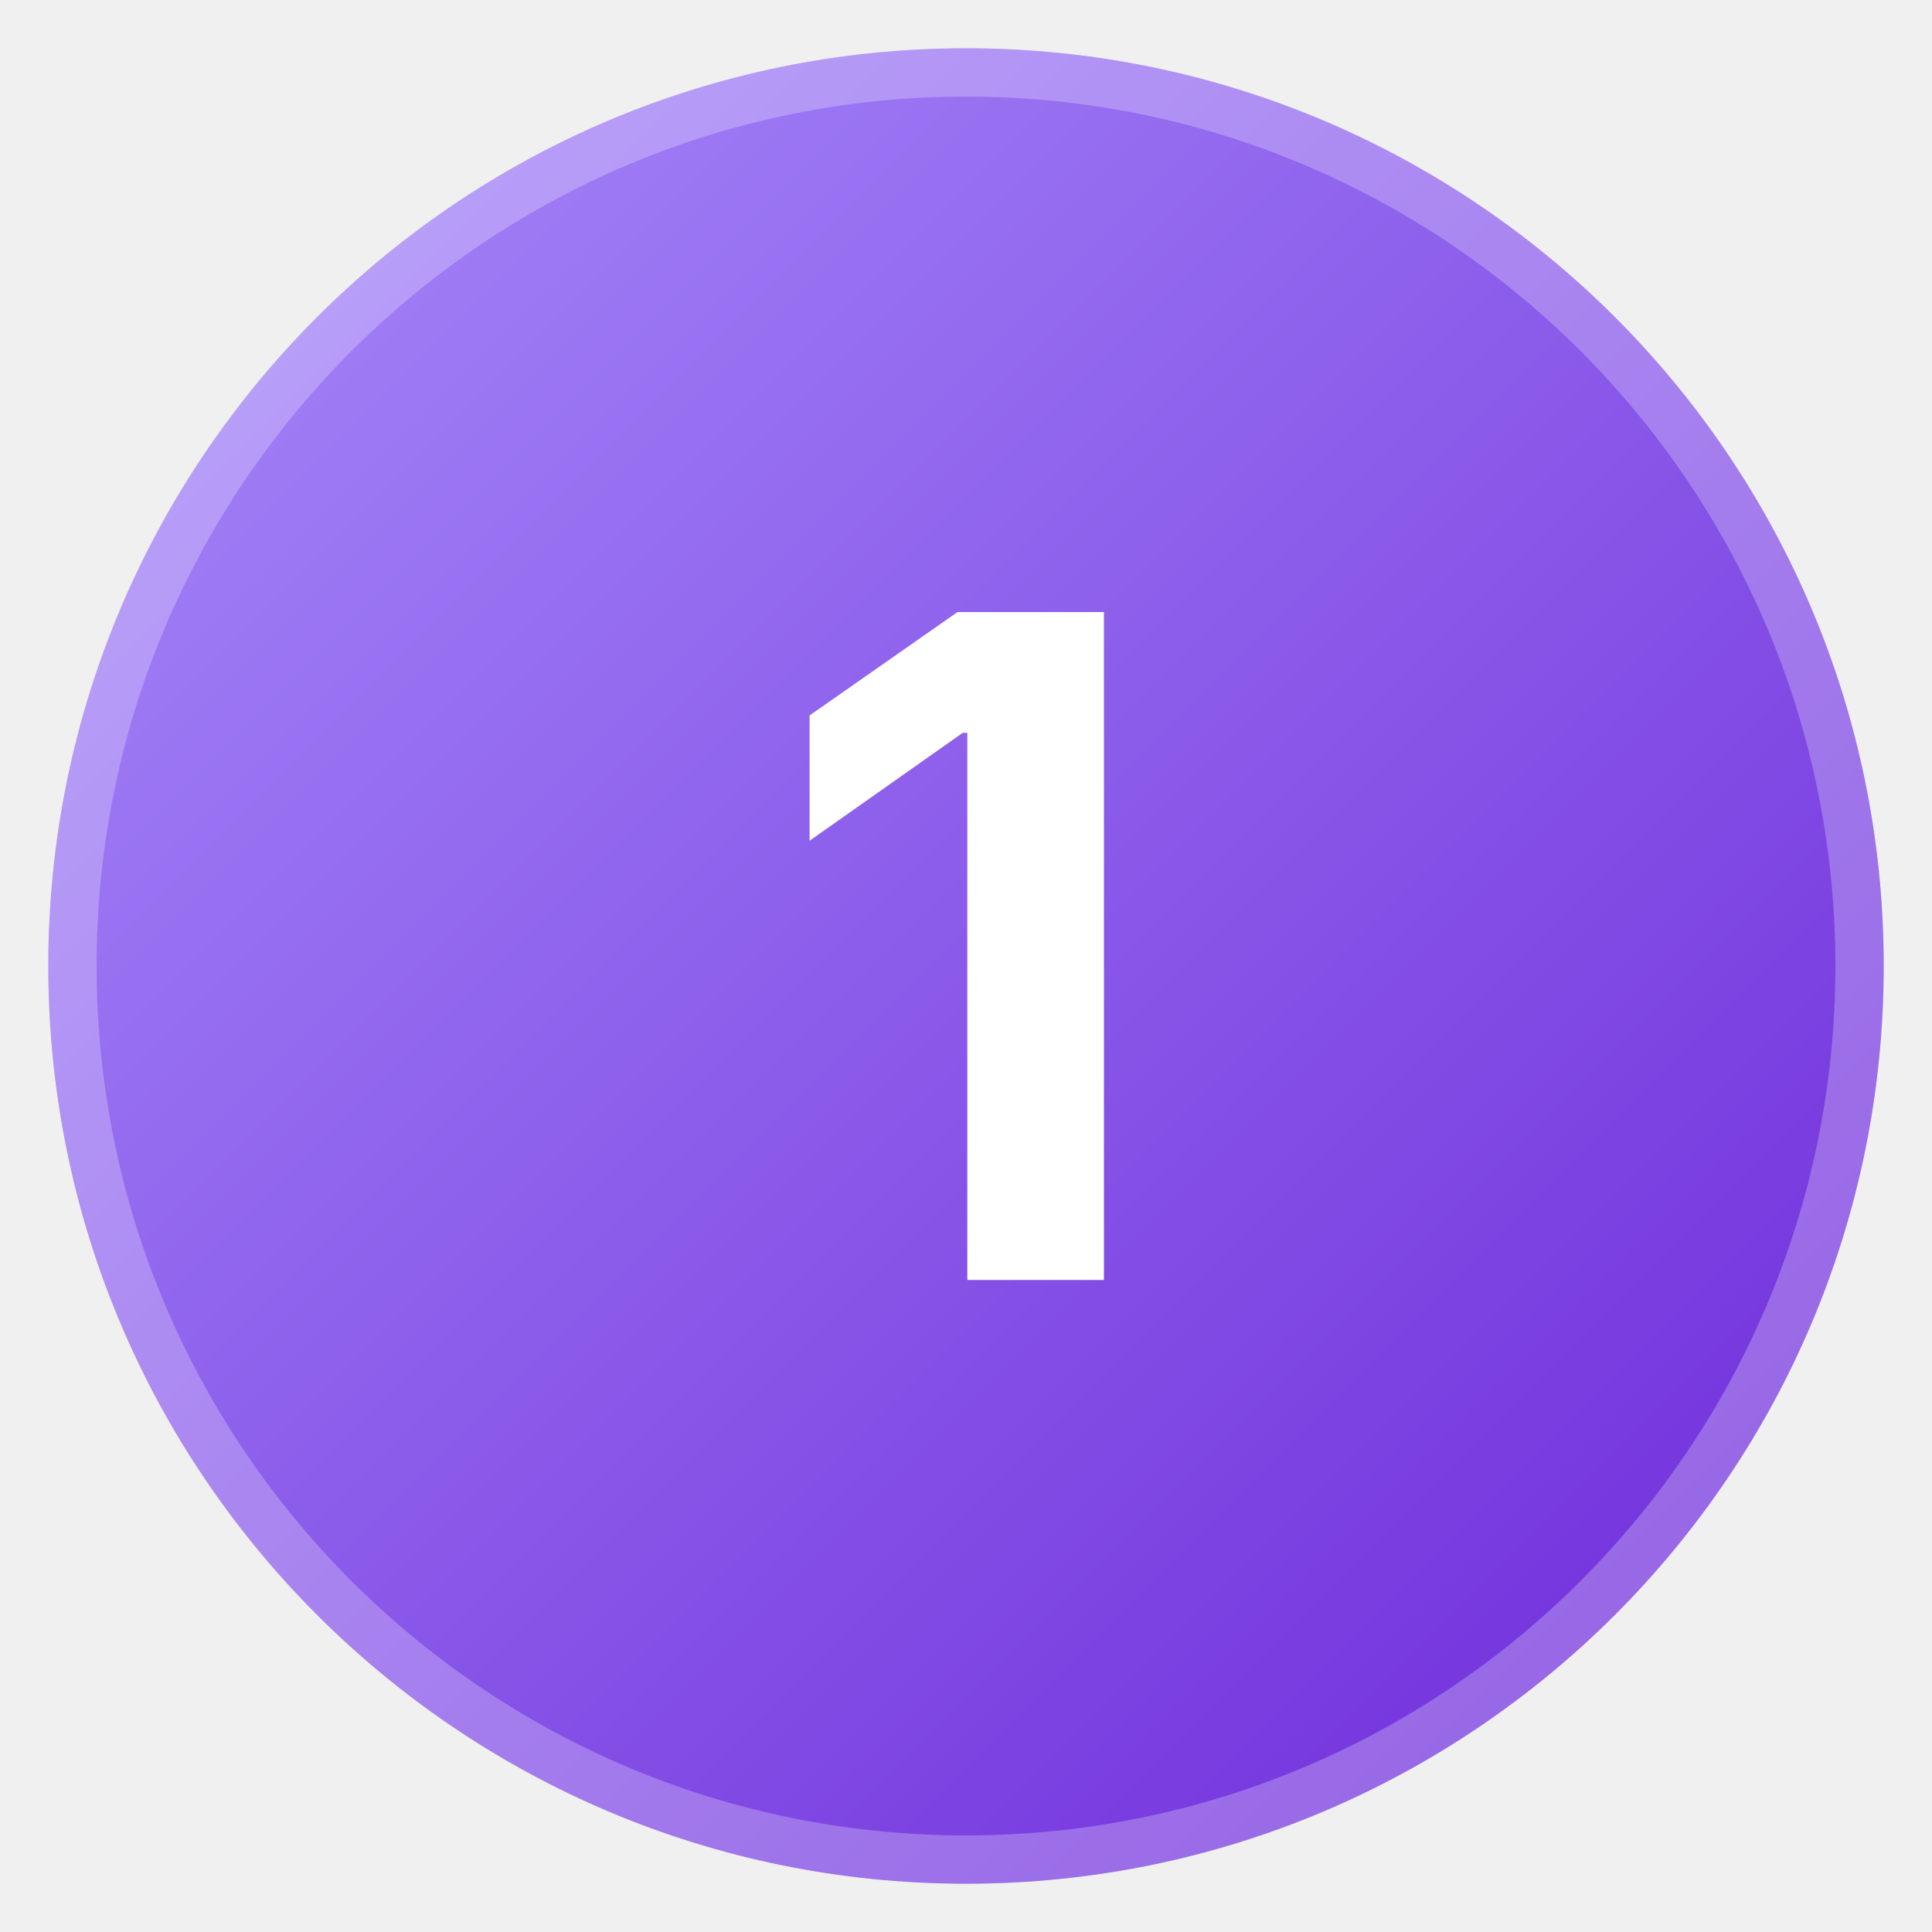
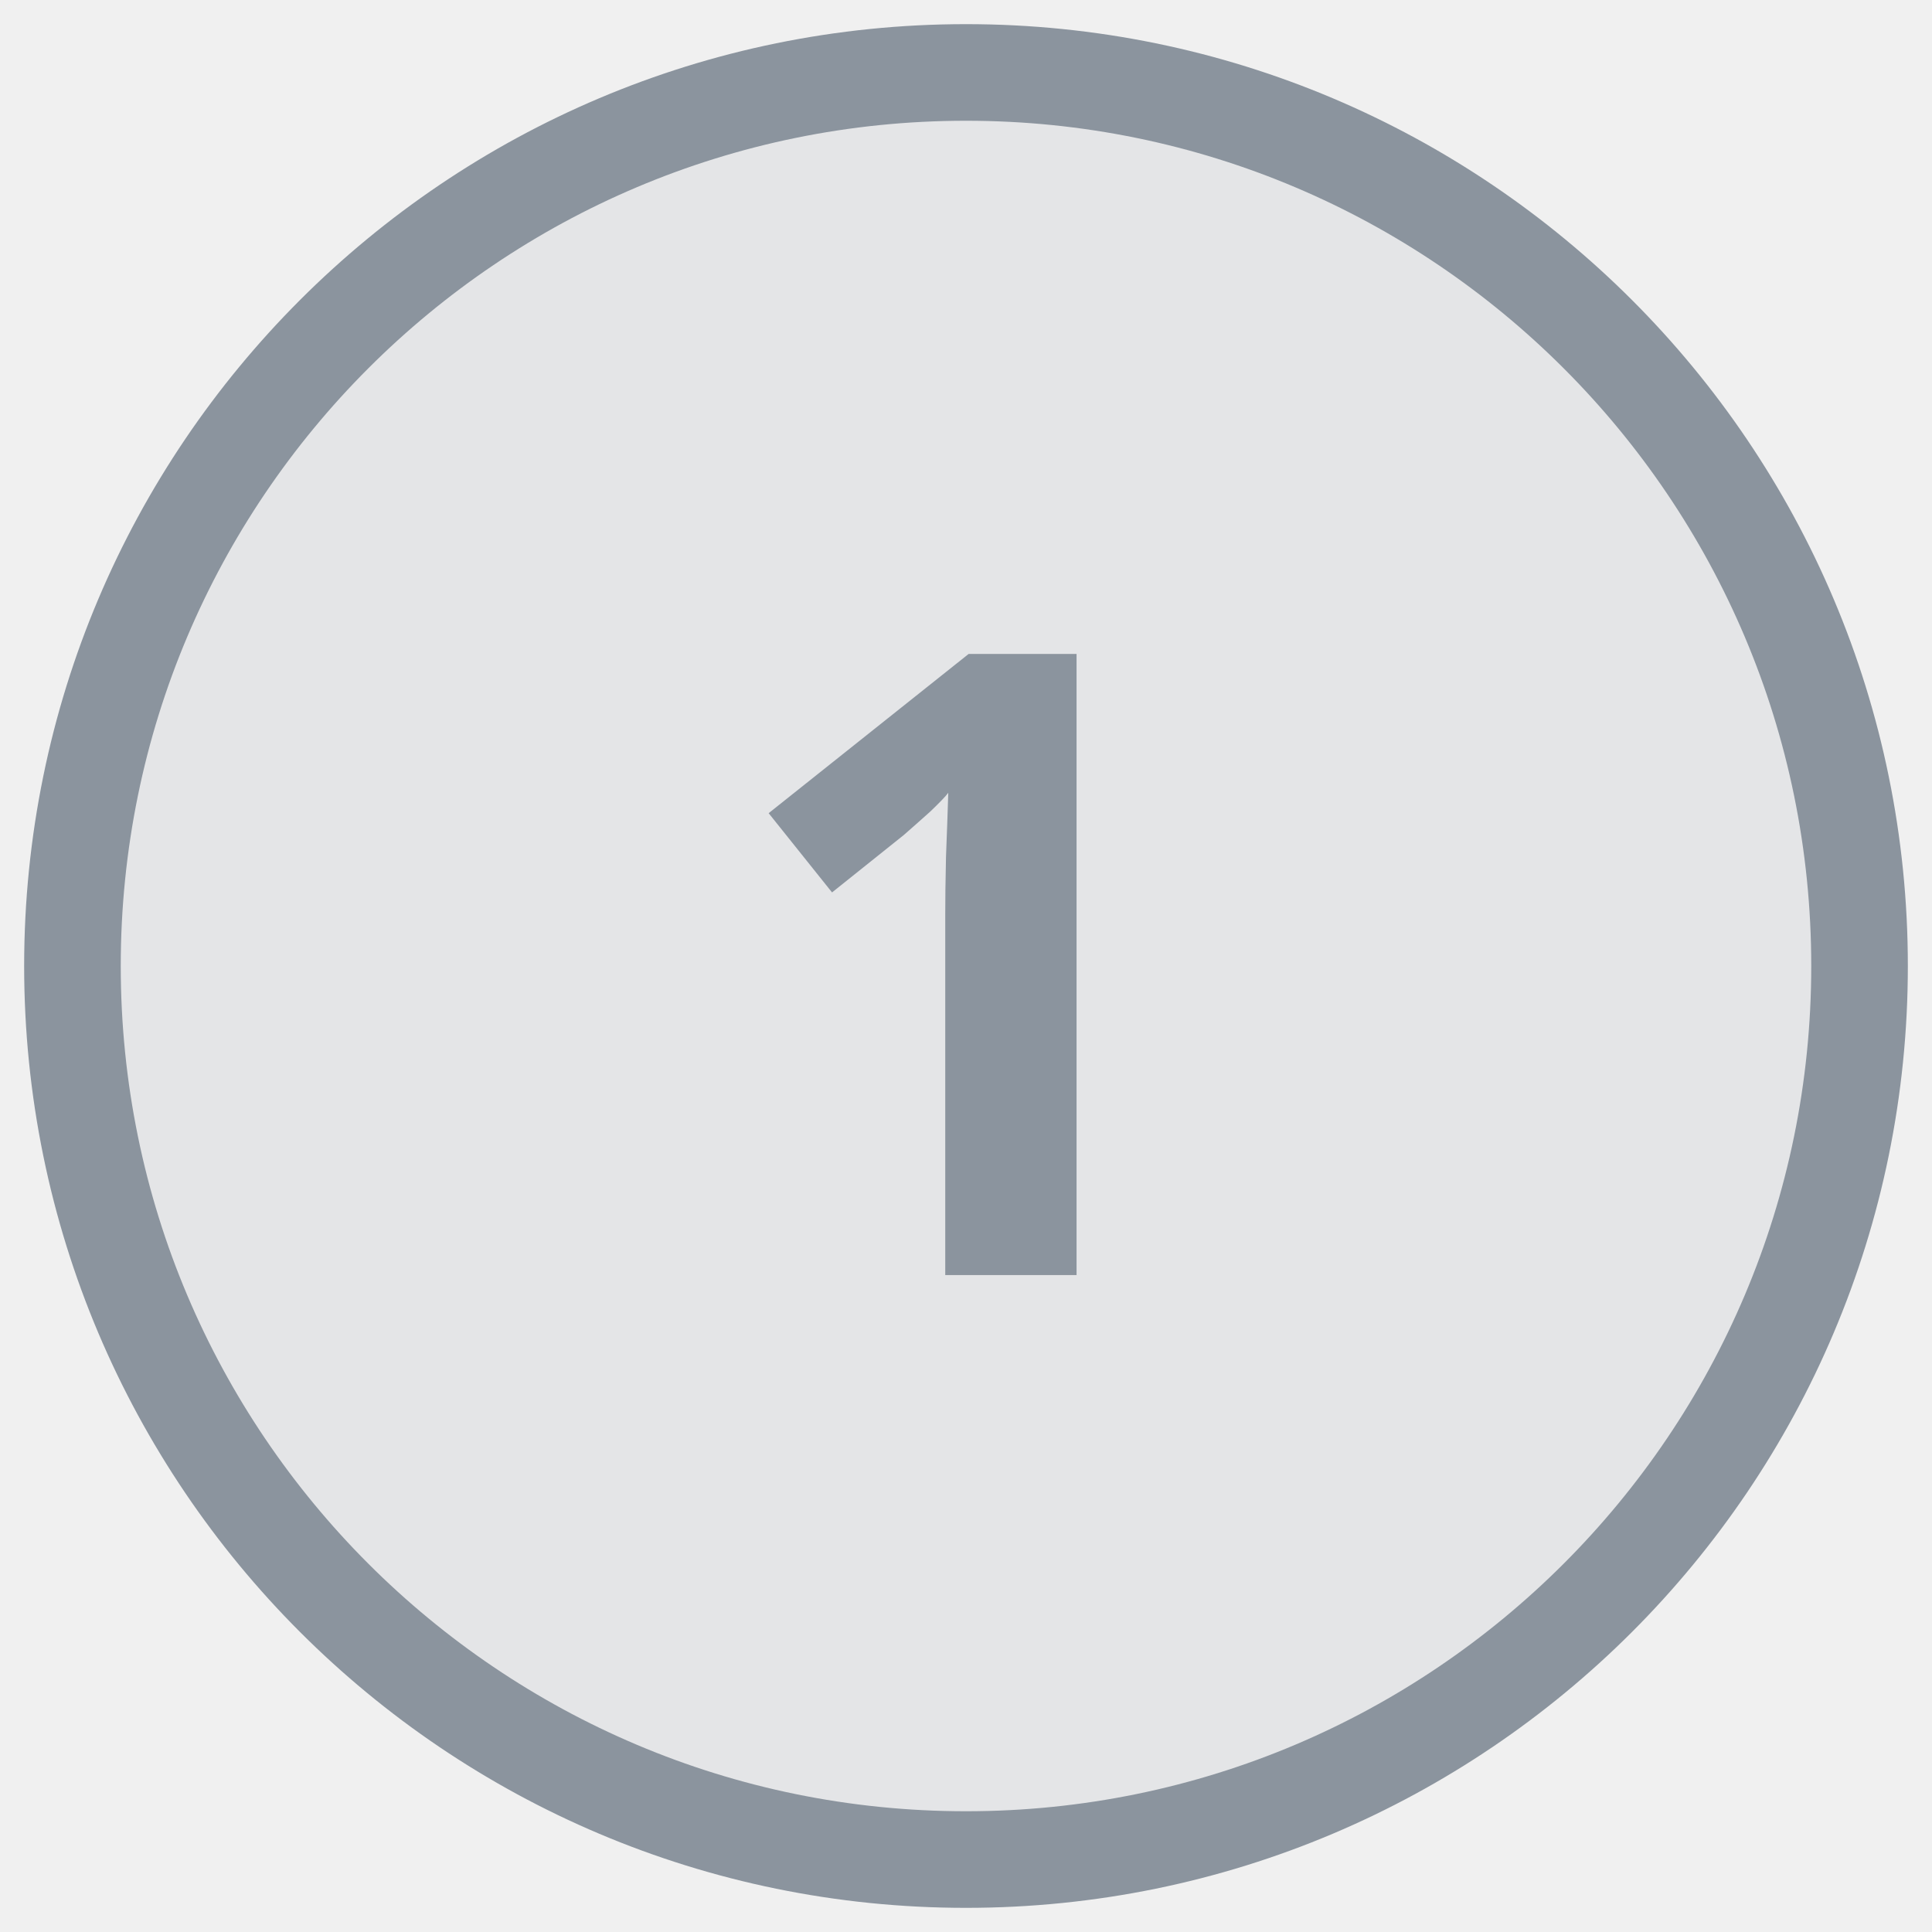
<svg xmlns="http://www.w3.org/2000/svg" width="40" height="40" viewBox="0 0 40 40">
-   <defs>
-     <linearGradient id="t" x1="0" y1="0" x2="1" y2="1">
-       <stop offset="0" stop-color="#a78bfa" />
-       <stop offset="1" stop-color="#6d28d9" />
-     </linearGradient>
-   </defs>
-   <circle cx="20" cy="20" r="19" fill="url(#t)" />
-   <circle cx="20" cy="20" r="18.5" fill="none" stroke="#fff" stroke-opacity="0.25" />
-   <text x="20" y="26.5" text-anchor="middle" font-family="Inter, 'Segoe UI', Roboto, Helvetica, Arial, sans-serif" font-size="19" font-weight="700" fill="#fff">1</text>
+   <circle cx="20" cy="20" r="18.5" fill="#8b949e" fill-opacity="0.12" stroke="#8b949e" stroke-width="2" />
+   <text x="20" y="26.4" text-anchor="middle" font-family="-apple-system, 'Segoe UI', 'Noto Sans', Helvetica, Arial, sans-serif" font-size="18" font-weight="700" fill="#8b949e">1</text>
</svg>
